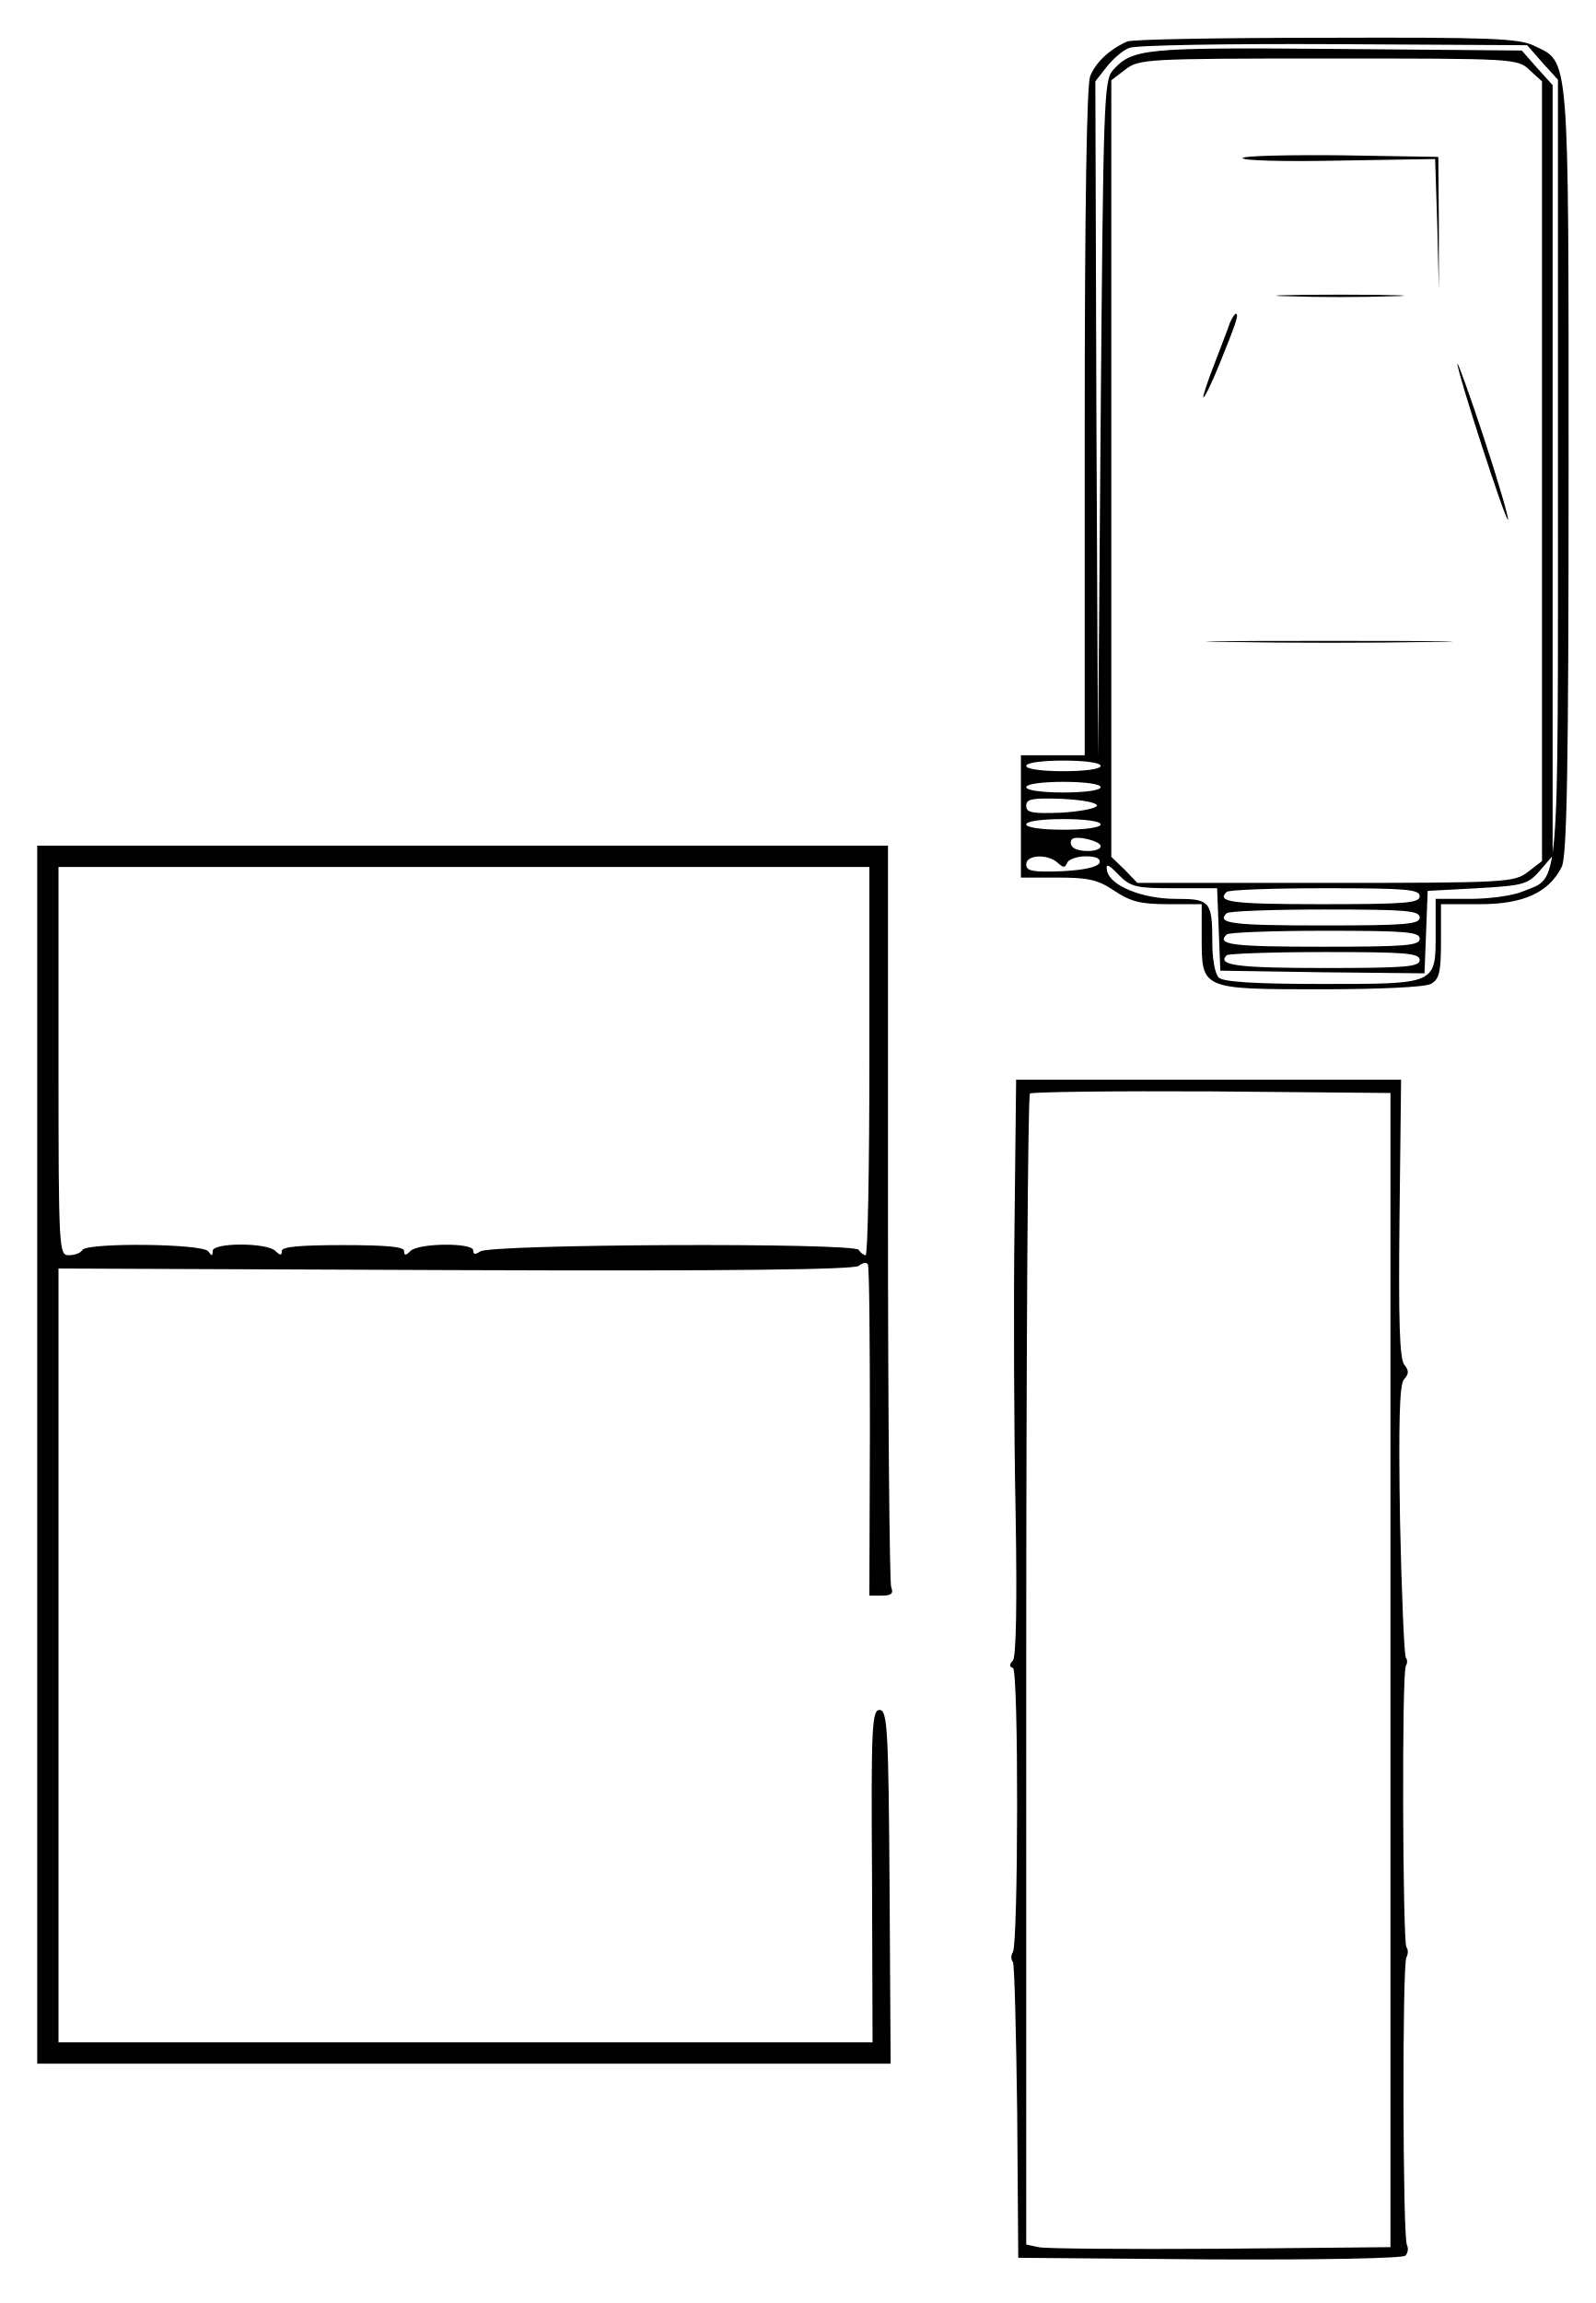
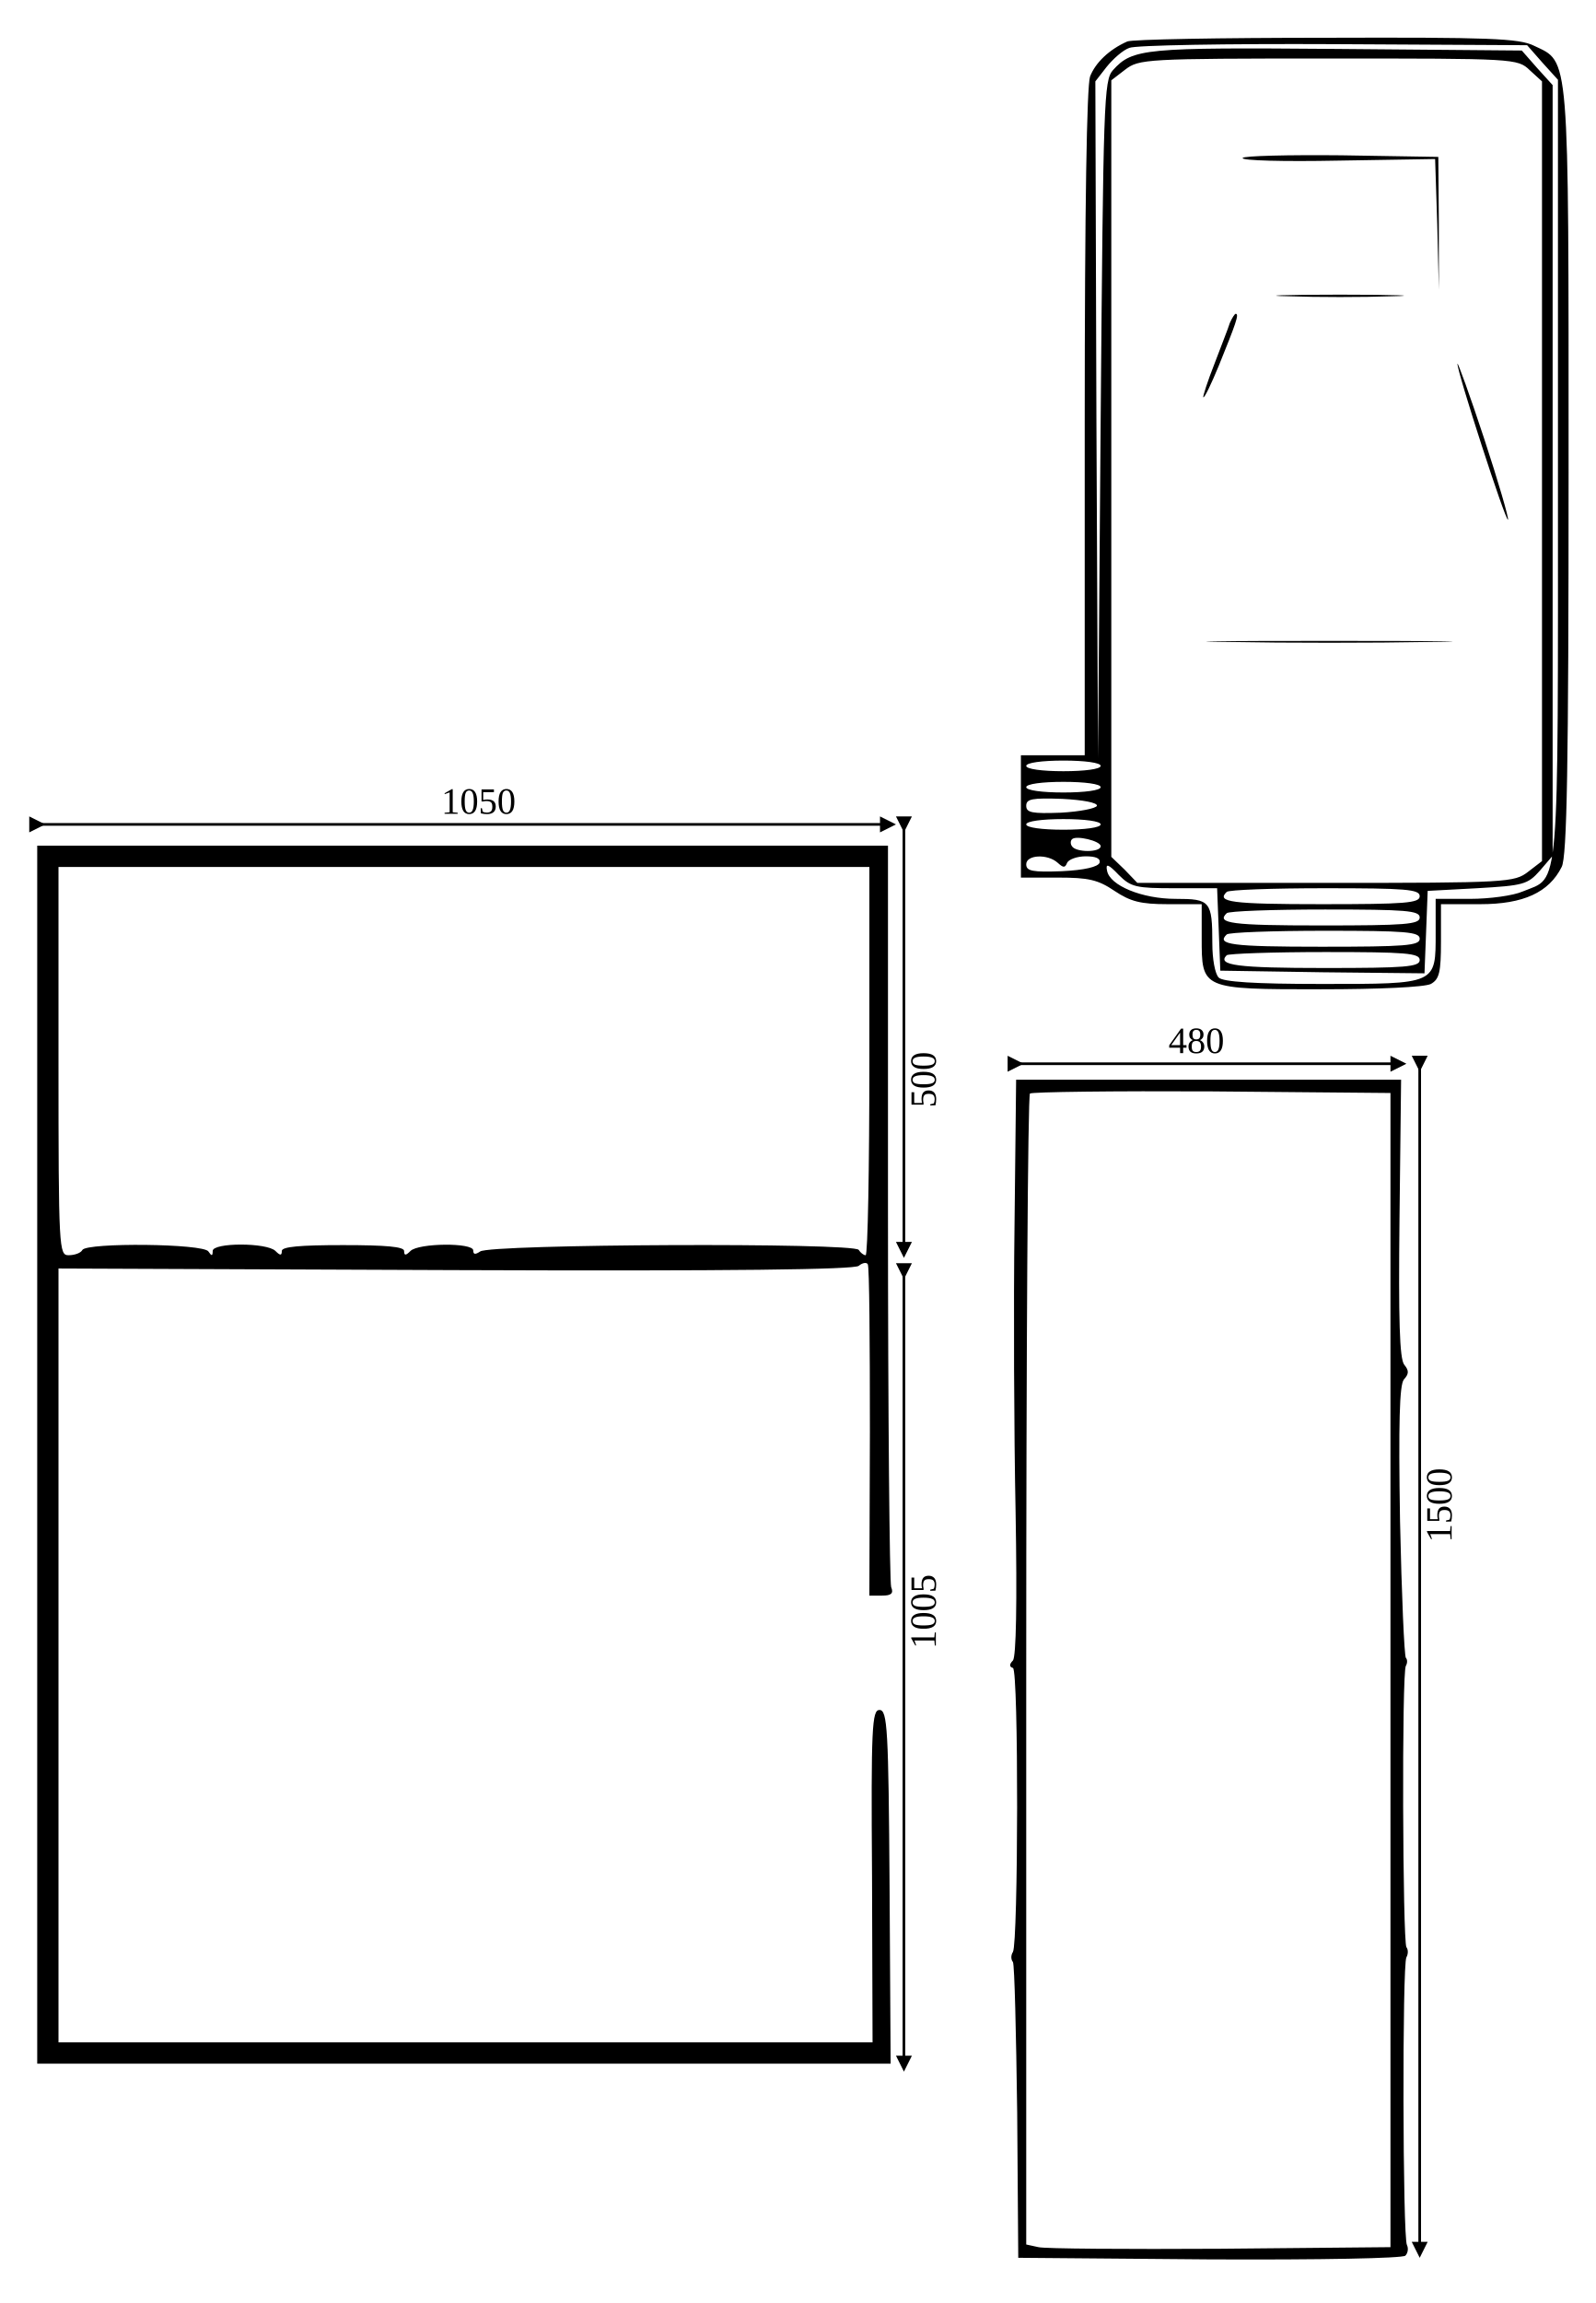
<svg xmlns="http://www.w3.org/2000/svg" version="1.0" width="300pt" height="433pt" viewBox="0 0 300 433" preserveAspectRatio="xMidYMid meet">
  <g transform="translate(0,433) scale(0.1,-0.1)" fill="#000000" stroke="none">
    <path d="M2120 4252 c-34 -15 -60 -40 -70 -66 -6 -18 -10 -241 -10 -652 l0 -624 -60 0 -60 0 0 -115 0 -115 70 0 c57 0 75 -4 106 -25 30 -20 49 -25 100 -25 l64 0 0 -63 c0 -97 -1 -97 224 -97 110 0 195 4 207 10 16 9 19 22 19 80 l0 70 74 0 c81 0 129 22 153 70 10 19 13 189 13 743 0 797 2 769 -65 801 -28 14 -85 16 -392 15 -197 0 -365 -3 -373 -7z m781 -40 l29 -32 0 -733 c0 -813 4 -764 -66 -793 -18 -8 -63 -14 -99 -14 l-65 0 0 -64 c0 -97 3 -96 -214 -96 -128 0 -186 4 -194 12 -7 7 -12 35 -12 64 0 80 -4 84 -69 84 -63 0 -124 25 -129 53 -3 14 2 13 22 -8 23 -23 33 -25 105 -25 l80 0 3 -77 3 -78 192 -3 192 -2 3 77 3 78 93 5 c87 5 95 7 118 33 l24 28 0 724 0 725 -29 32 -29 33 -348 3 c-362 3 -384 1 -421 -40 -17 -19 -18 -59 -23 -657 l-5 -636 -3 636 -2 636 21 27 c12 15 31 32 43 36 11 5 184 8 384 7 l364 -2 29 -33z m-24 -14 l23 -21 0 -733 0 -733 -26 -20 c-26 -20 -38 -21 -381 -21 l-354 0 -24 25 -25 24 0 730 0 730 26 20 c26 20 38 21 382 21 351 0 356 0 379 -22z m-807 -1308 c0 -6 -30 -10 -70 -10 -40 0 -70 4 -70 10 0 6 30 10 70 10 40 0 70 -4 70 -10z m0 -40 c0 -6 -30 -10 -70 -10 -40 0 -70 4 -70 10 0 6 30 10 70 10 40 0 70 -4 70 -10z m-7 -35 c-2 -5 -32 -11 -68 -13 -54 -2 -65 0 -65 13 0 13 11 15 68 13 38 -2 66 -7 65 -13z m7 -35 c0 -6 -30 -10 -70 -10 -40 0 -70 4 -70 10 0 6 30 10 70 10 40 0 70 -4 70 -10z m0 -41 c0 -12 -47 -12 -54 0 -3 4 -3 10 0 13 7 8 54 -3 54 -13z m-81 -31 c11 -10 14 -10 18 0 3 6 18 12 35 12 19 0 28 -4 26 -12 -3 -8 -29 -14 -71 -16 -55 -2 -67 0 -67 13 0 18 40 20 59 3z m681 -63 c0 -13 -27 -15 -185 -15 -169 0 -198 4 -178 23 3 4 87 7 185 7 152 0 178 -2 178 -15z m0 -40 c0 -13 -27 -15 -185 -15 -169 0 -198 4 -178 23 3 4 87 7 185 7 152 0 178 -2 178 -15z m0 -40 c0 -13 -27 -15 -185 -15 -169 0 -198 4 -178 23 3 4 87 7 185 7 152 0 178 -2 178 -15z m0 -40 c0 -13 -27 -15 -179 -15 -163 0 -203 5 -184 24 3 3 87 6 185 6 152 0 178 -2 178 -15z" />
    <path d="M2337 4033 c-3 -5 78 -7 179 -5 l183 3 4 -123 3 -123 0 125 -1 125 -182 3 c-100 1 -184 -1 -186 -5z" />
    <path d="M2423 3773 c53 -2 141 -2 195 0 53 1 9 3 -98 3 -107 0 -151 -2 -97 -3z" />
    <path d="M2313 3723 c-3 -10 -17 -45 -29 -77 -13 -33 -22 -61 -21 -63 2 -2 15 25 29 59 32 79 39 98 32 98 -2 0 -7 -8 -11 -17z" />
    <path d="M2741 3646 c-1 -14 91 -298 95 -293 2 2 -18 71 -45 153 -27 82 -50 145 -50 140z" />
    <path d="M2313 3123 c103 -2 271 -2 375 0 103 1 18 2 -188 2 -206 0 -291 -1 -187 -2z" />
    <path d="M70 1595 l0 -1145 803 0 802 0 -2 332 c-2 297 -4 333 -19 333 -14 0 -16 -32 -14 -312 l1 -313 -766 0 -765 0 0 728 0 727 746 -3 c523 -2 750 1 759 8 7 6 15 7 17 3 3 -4 4 -146 4 -315 l-1 -308 24 0 c17 0 22 4 17 16 -3 9 -6 326 -6 705 l0 689 -800 0 -800 0 0 -1145z m1565 740 c0 -201 -3 -365 -7 -365 -4 0 -10 5 -13 10 -9 14 -695 11 -712 -3 -9 -6 -13 -6 -13 2 0 15 -103 14 -118 -1 -9 -9 -12 -9 -12 0 0 8 -34 11 -115 11 -81 0 -115 -3 -115 -11 0 -9 -3 -9 -12 0 -16 16 -118 16 -118 0 0 -10 -2 -10 -8 -1 -9 15 -228 17 -237 3 -3 -6 -15 -10 -26 -10 -18 0 -19 10 -19 365 l0 365 763 0 762 0 0 -365z" />
    <path d="M1908 2028 c-2 -150 -1 -394 2 -541 3 -172 1 -272 -5 -279 -7 -7 -7 -12 0 -14 11 -4 10 -517 0 -534 -4 -6 -4 -14 0 -19 3 -5 6 -133 8 -283 l2 -273 359 -3 c211 -1 364 2 369 7 5 5 6 14 3 20 -8 13 -9 528 -1 541 3 5 4 14 0 19 -7 12 -9 517 -1 529 3 5 3 12 0 15 -3 3 -8 119 -11 257 -3 186 -1 255 7 266 10 11 10 17 1 28 -9 11 -11 85 -9 275 l3 261 -362 0 -362 0 -3 -272z m707 -838 l0 -1085 -320 -3 c-176 -1 -330 0 -342 3 l-23 5 0 1079 c0 593 3 1081 7 1085 4 3 158 5 342 4 l336 -3 0 -1085z" />
  </g>
+   <defs>
+     <marker id="arrow" markerWidth="6" markerHeight="6" refX="3" refY="3" orient="auto" markerUnits="strokeWidth">
+       <path d="M0,0 L6,3 L0,6 Z" fill="black" />
+     </marker>
+   </defs>
+   <line x1="7" y1="155" x2="167" y2="155" stroke="black" stroke-width="0.5" marker-start="url(#arrow)" marker-end="url(#arrow)" />
+   <text x="90" y="153" font-size="7" text-anchor="middle">1050</text>
+   <line x1="170" y1="155" x2="170" y2="235" stroke="black" stroke-width="0.5" marker-start="url(#arrow)" marker-end="url(#arrow)" />
+   <text x="140" y="-75" font-size="7" text-anchor="middle" alignment-baseline="middle" transform="rotate(-90,297,46)">500</text>
+   <line x1="170" y1="239" x2="170" y2="388" stroke="black" stroke-width="0.5" marker-start="url(#arrow)" marker-end="url(#arrow)" />
+   <text x="40" y="-75" font-size="7" text-anchor="middle" alignment-baseline="middle" transform="rotate(-90,297,46)">1005</text>
+   <line x1="191" y1="200" x2="263" y2="200" stroke="black" stroke-width="0.5" marker-start="url(#arrow)" marker-end="url(#arrow)" />
+   <text x="225" y="198" font-size="7" text-anchor="middle">480</text>
+   <line x1="267" y1="200" x2="267" y2="423" stroke="black" stroke-width="0.5" marker-start="url(#arrow)" marker-end="url(#arrow)" />
+   <text x="60" y="22" font-size="7" text-anchor="middle" alignment-baseline="middle" transform="rotate(-90,297,46)">1500</text>
</svg>
